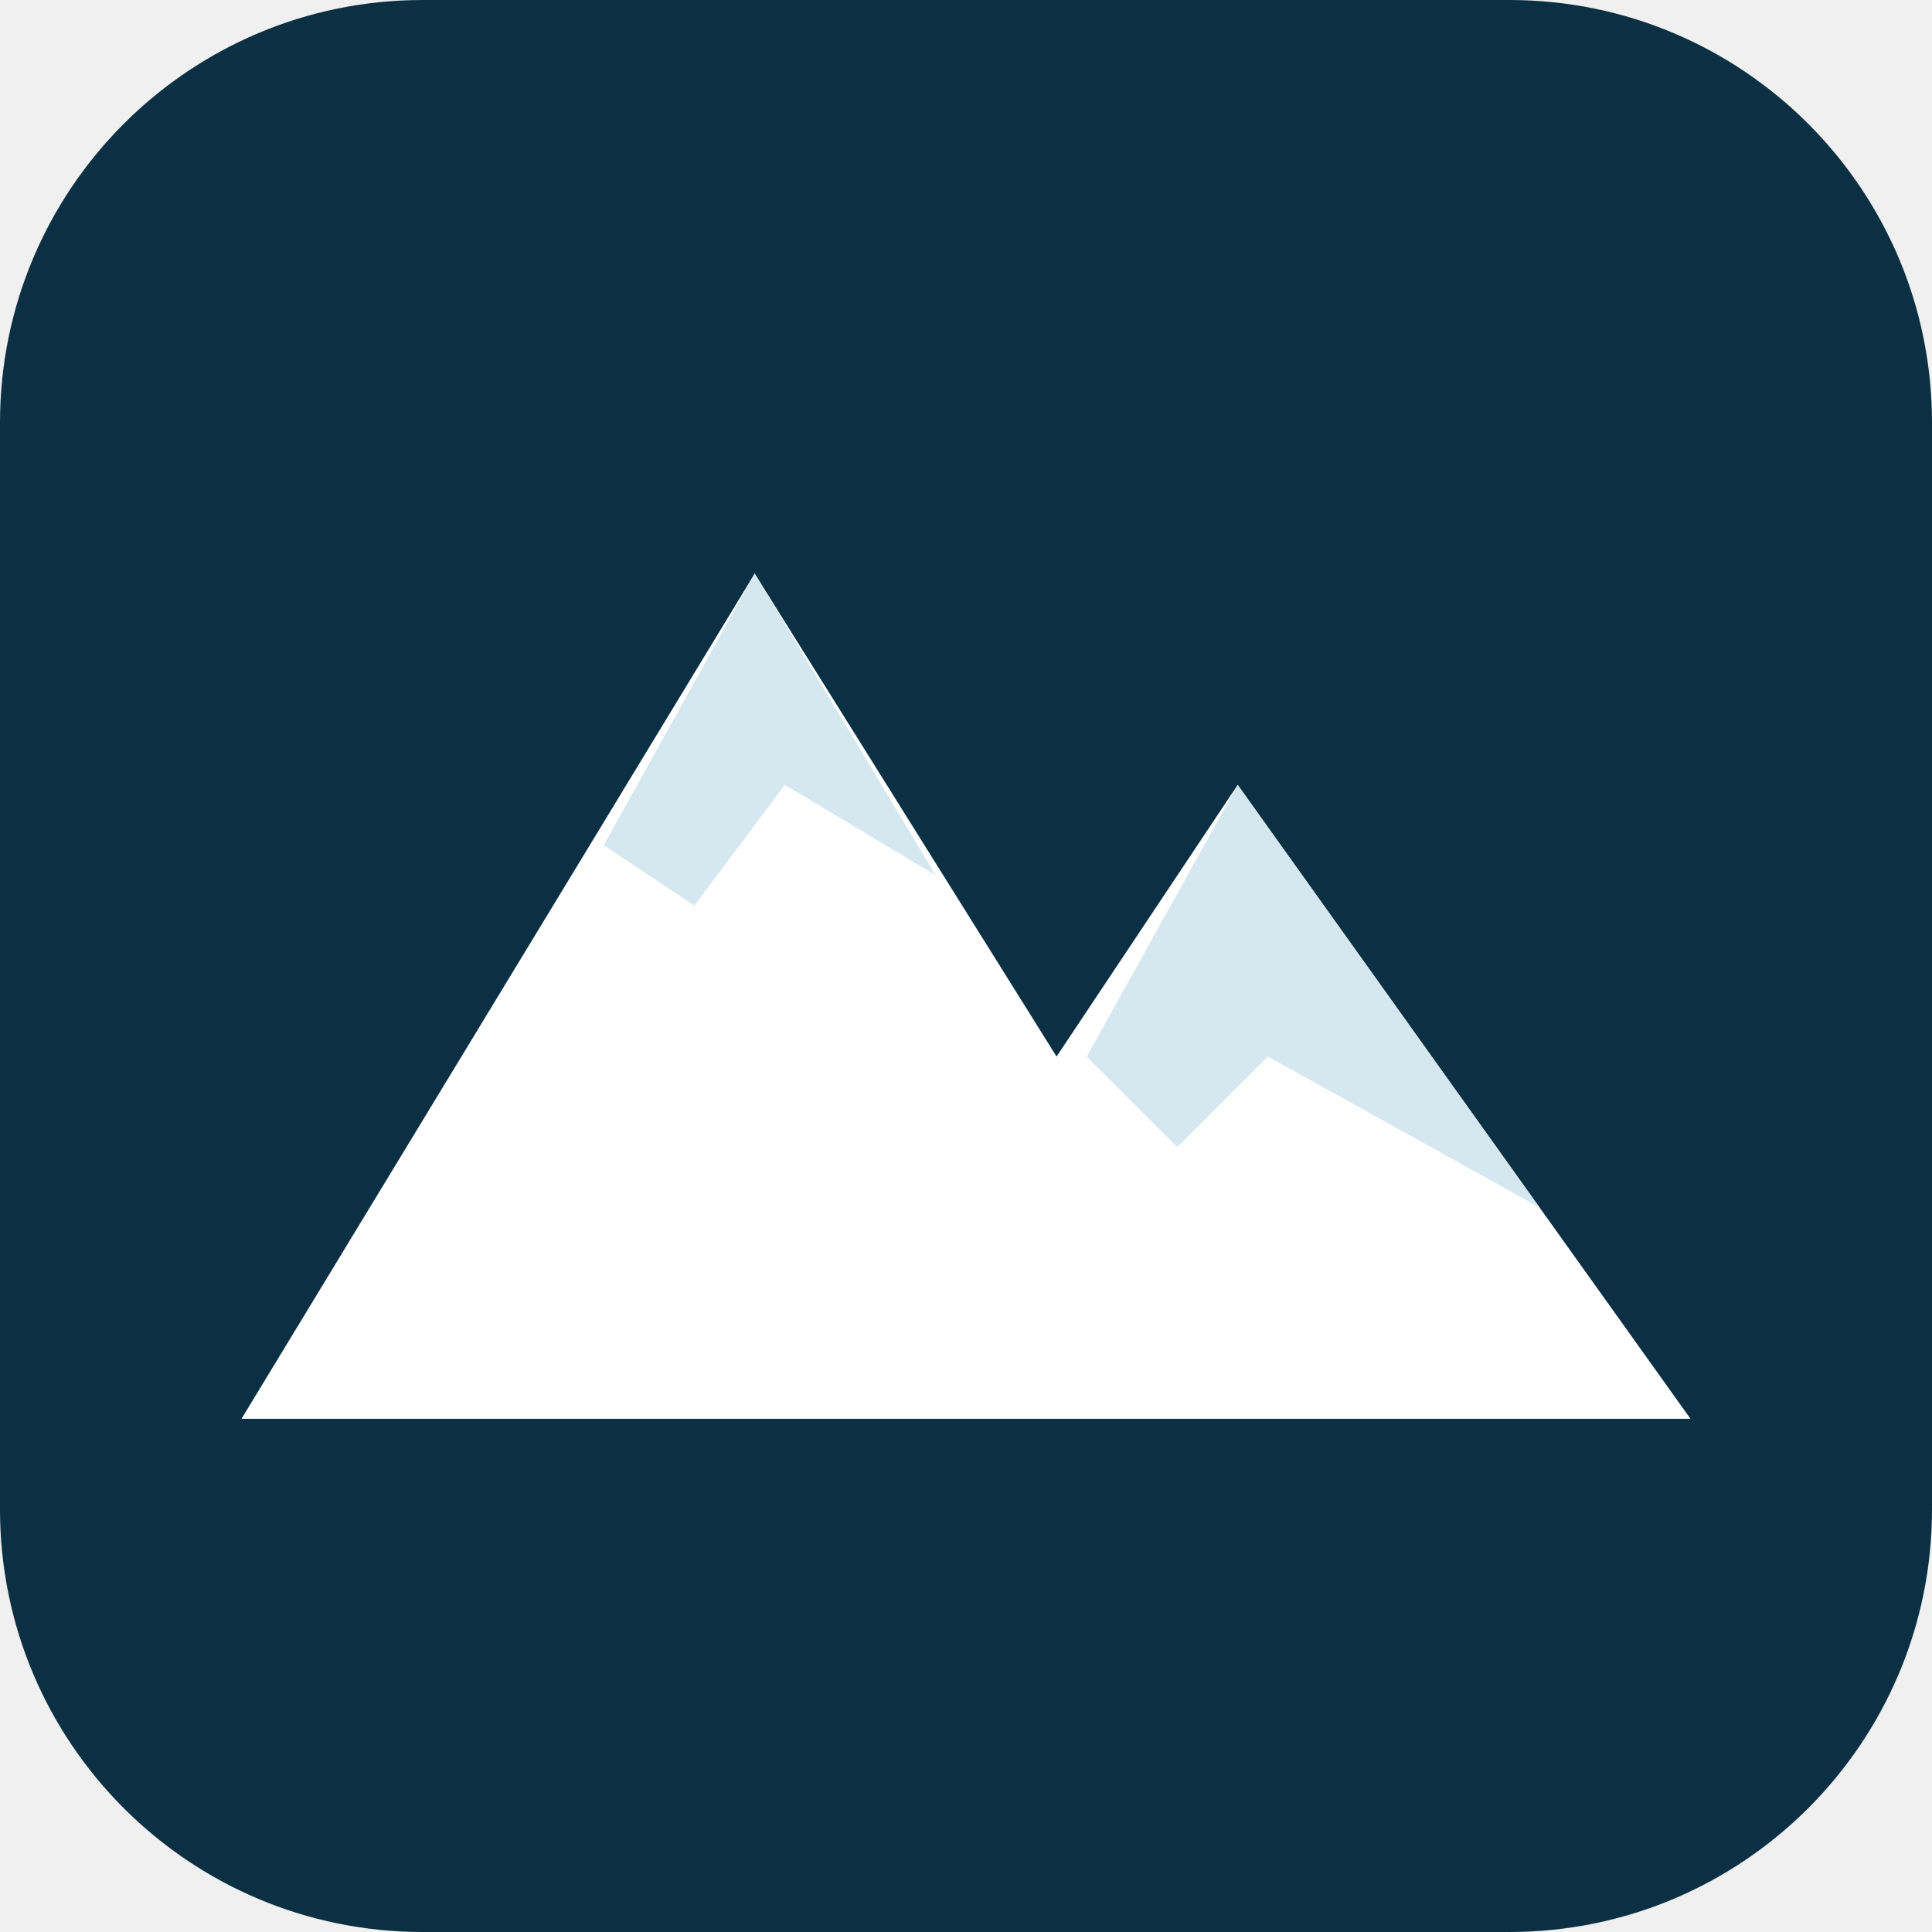
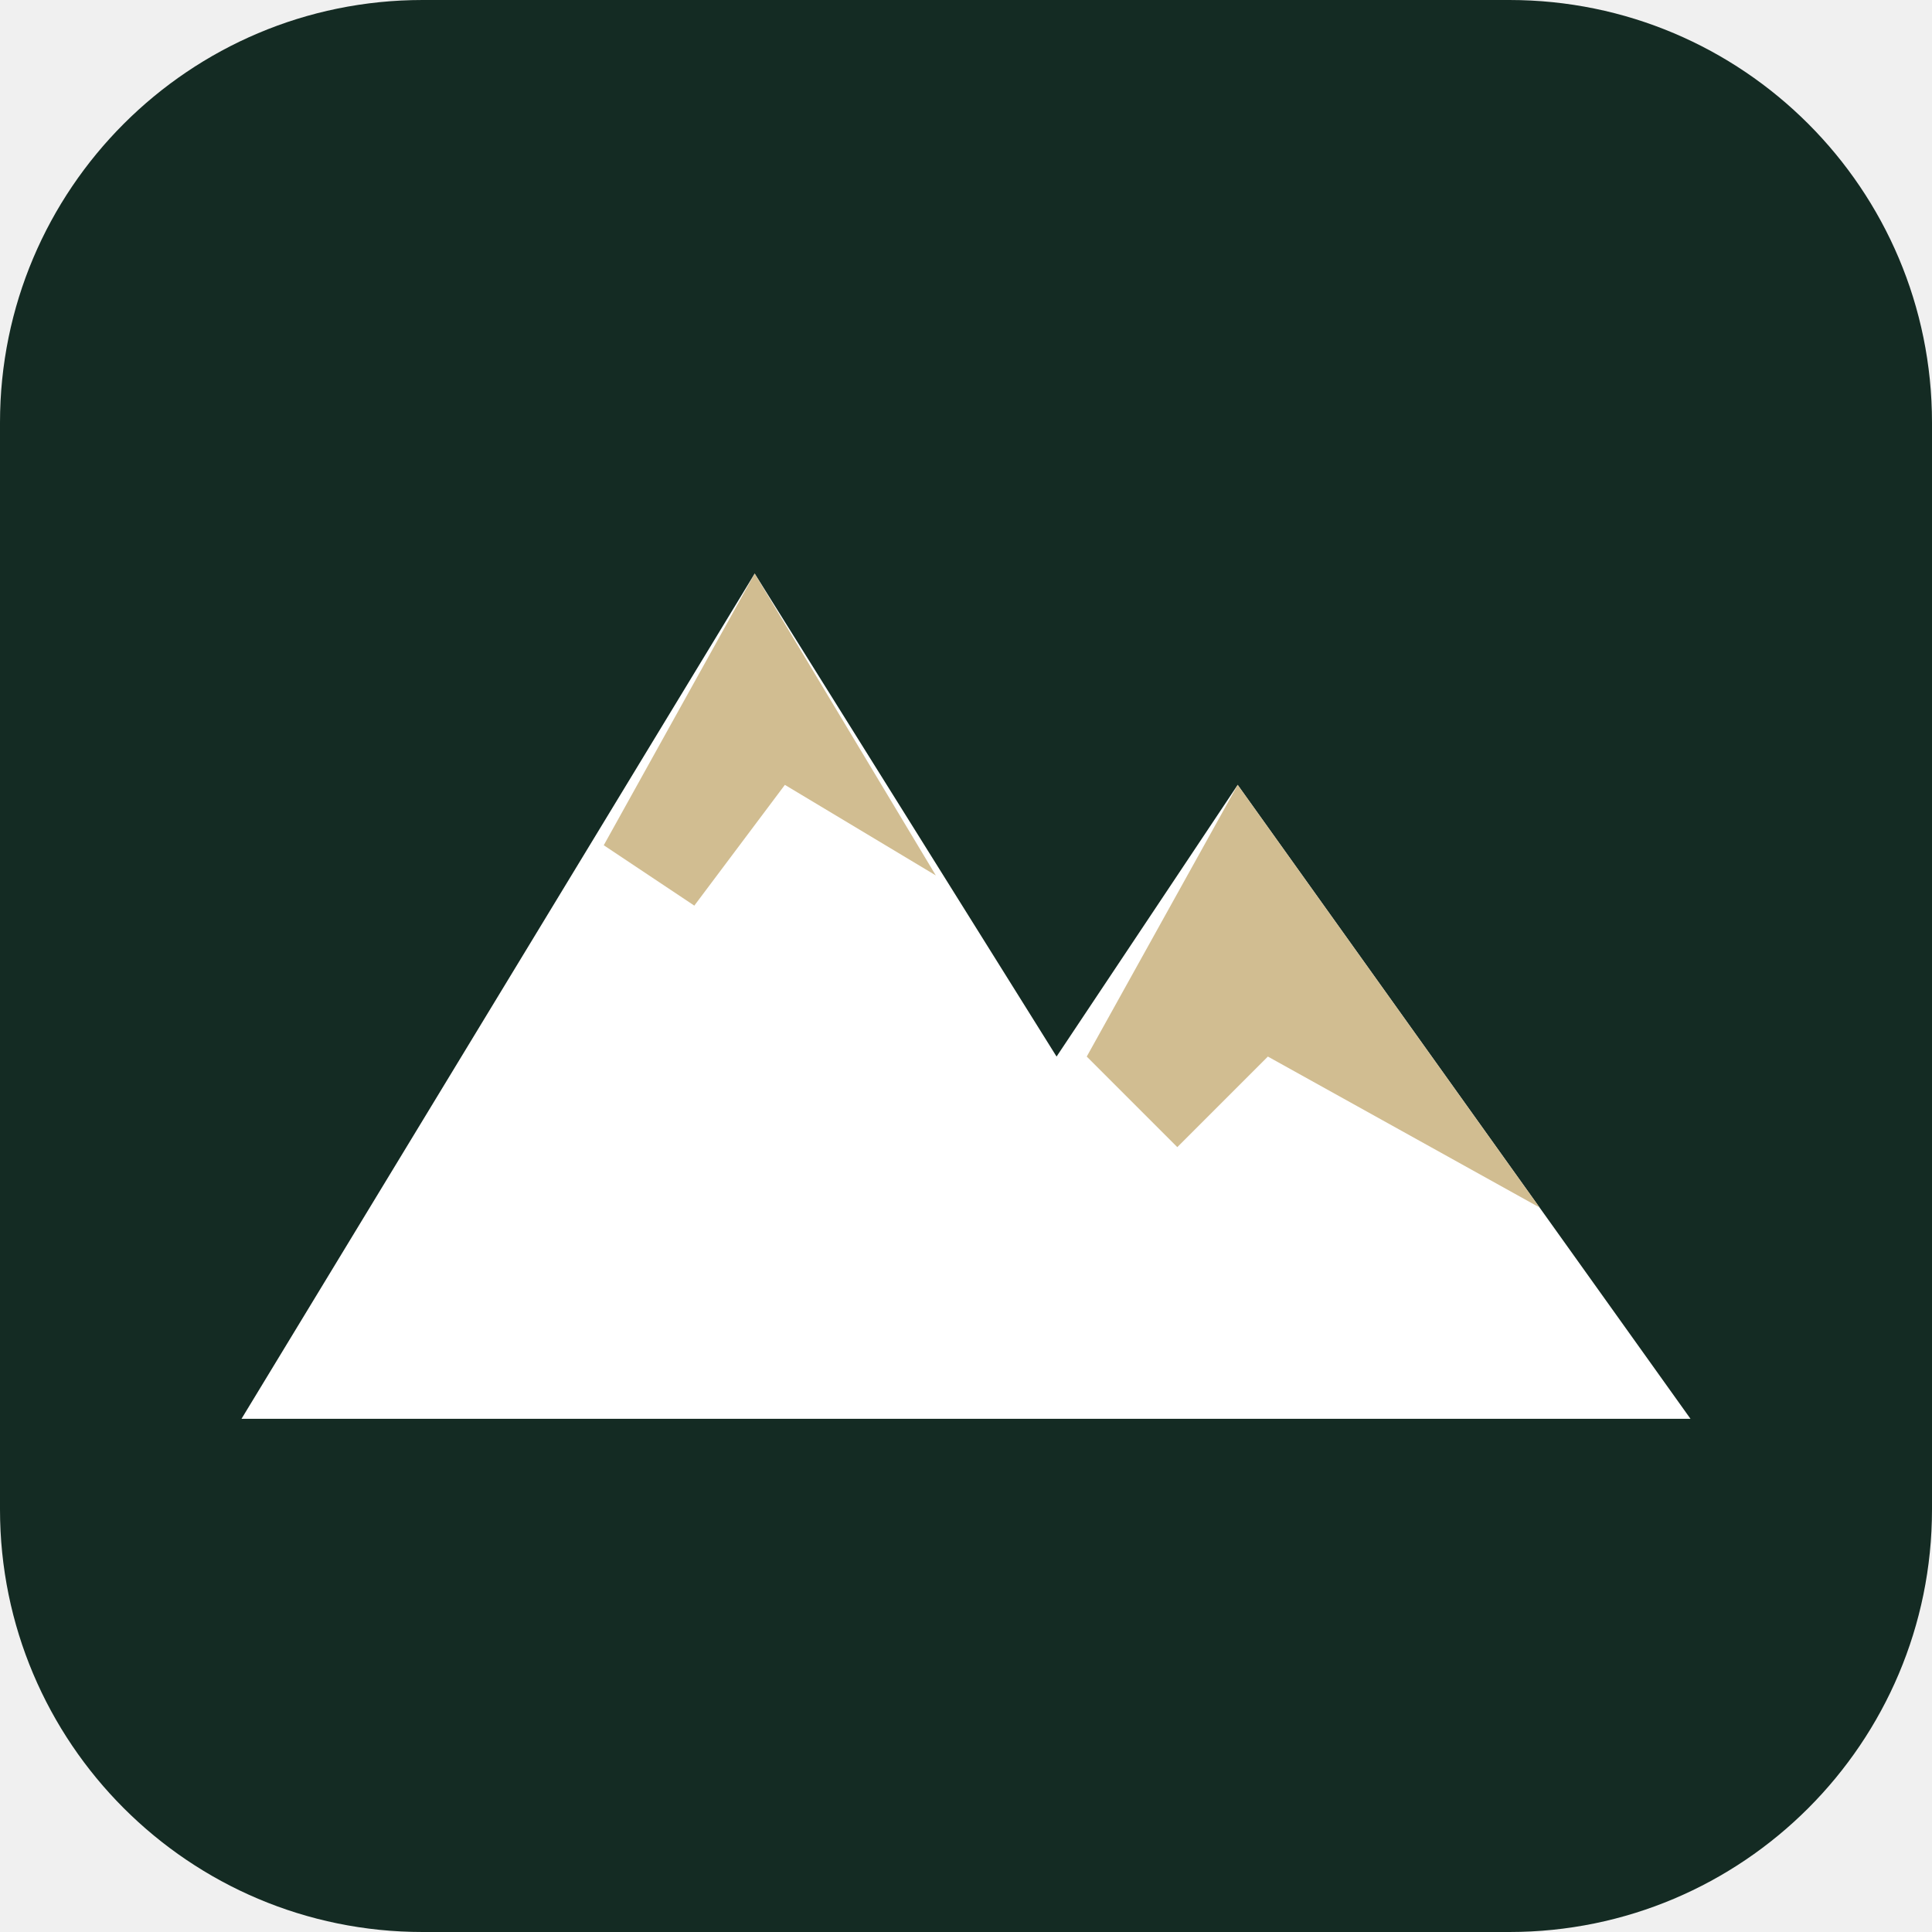
<svg xmlns="http://www.w3.org/2000/svg" viewBox="0 0 64 64">
-   <rect width="64" height="64" rx="14" fill="#0b3043" />
+   <rect width="64" height="64" rx="14" fill="#142b23" />
  <path d="M8 47 25 19l10 16 6-9 15 21H8Z" fill="#fff" />
-   <path d="m20 28 5-9 6 10-5-3-3 4-3-2Z" fill="#d5e8ef" />
-   <path d="m36 35 5-9 10 14-9-5-3 3-3-3Z" fill="#d5e8ef" />
+   <path d="m20 28 5-9 6 10-5-3-3 4-3-2Z" fill="#d1bd91" />
+   <path d="m36 35 5-9 10 14-9-5-3 3-3-3Z" fill="#d1bd91" />
</svg>
